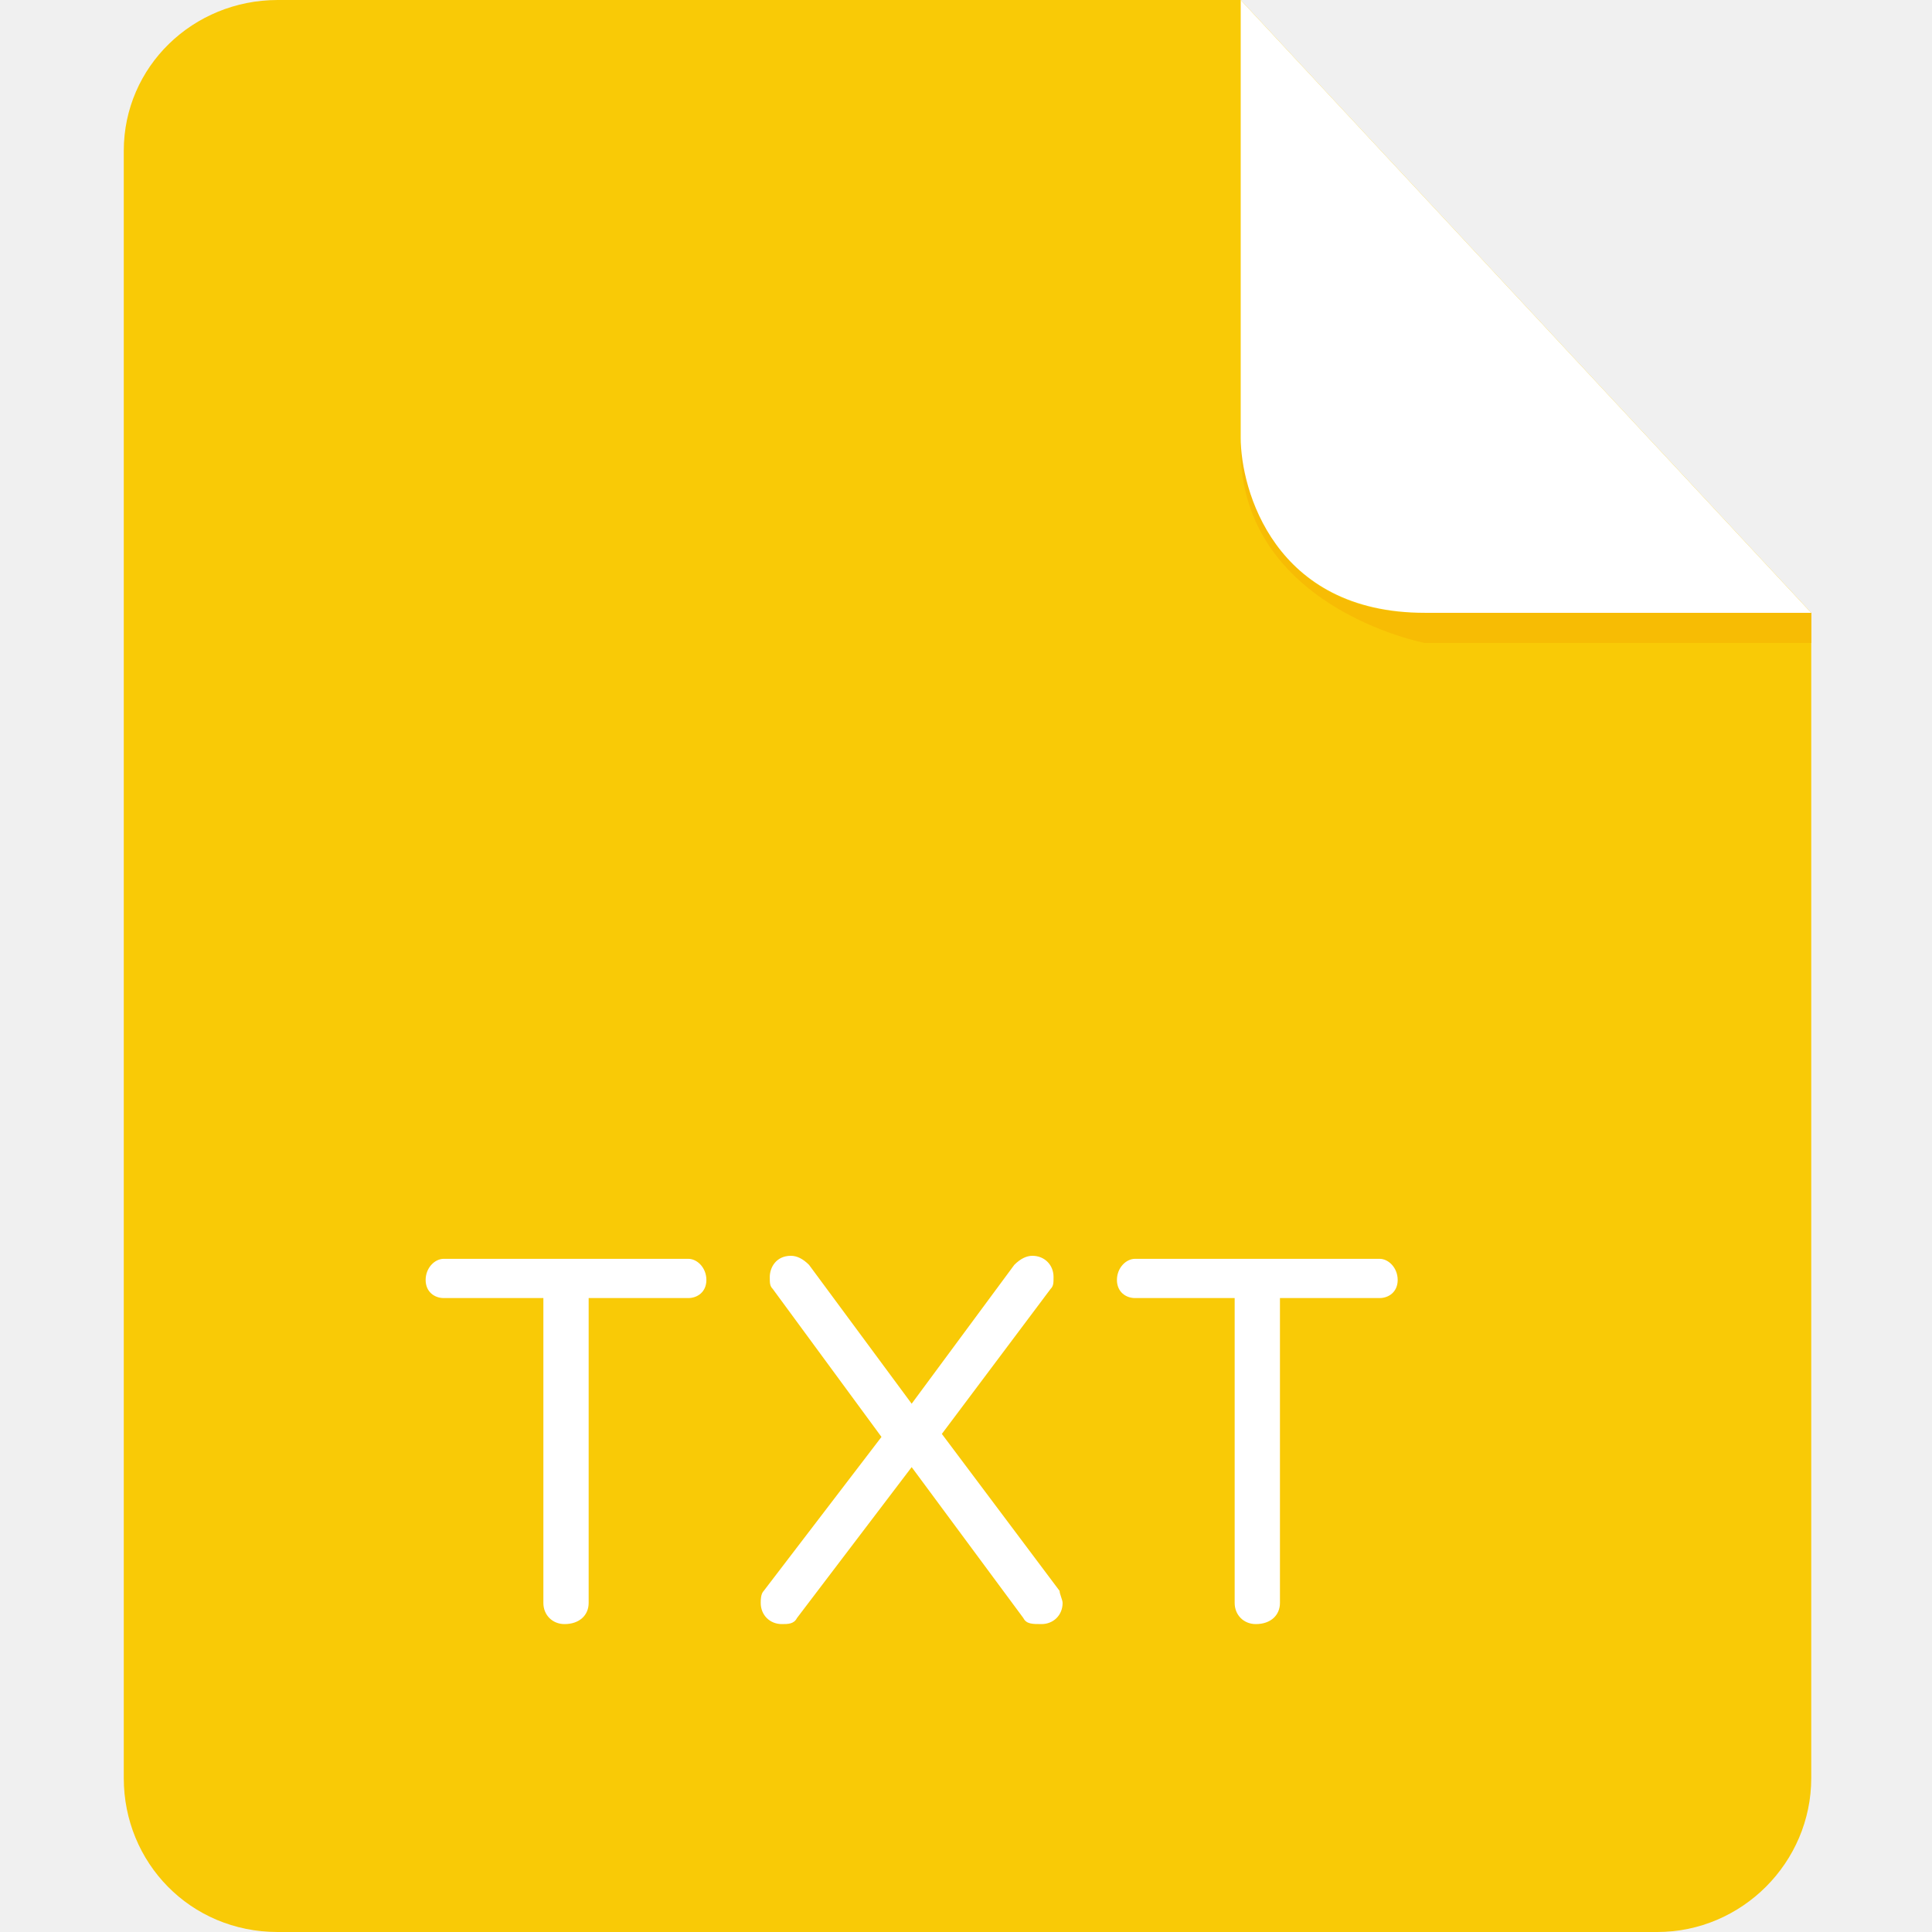
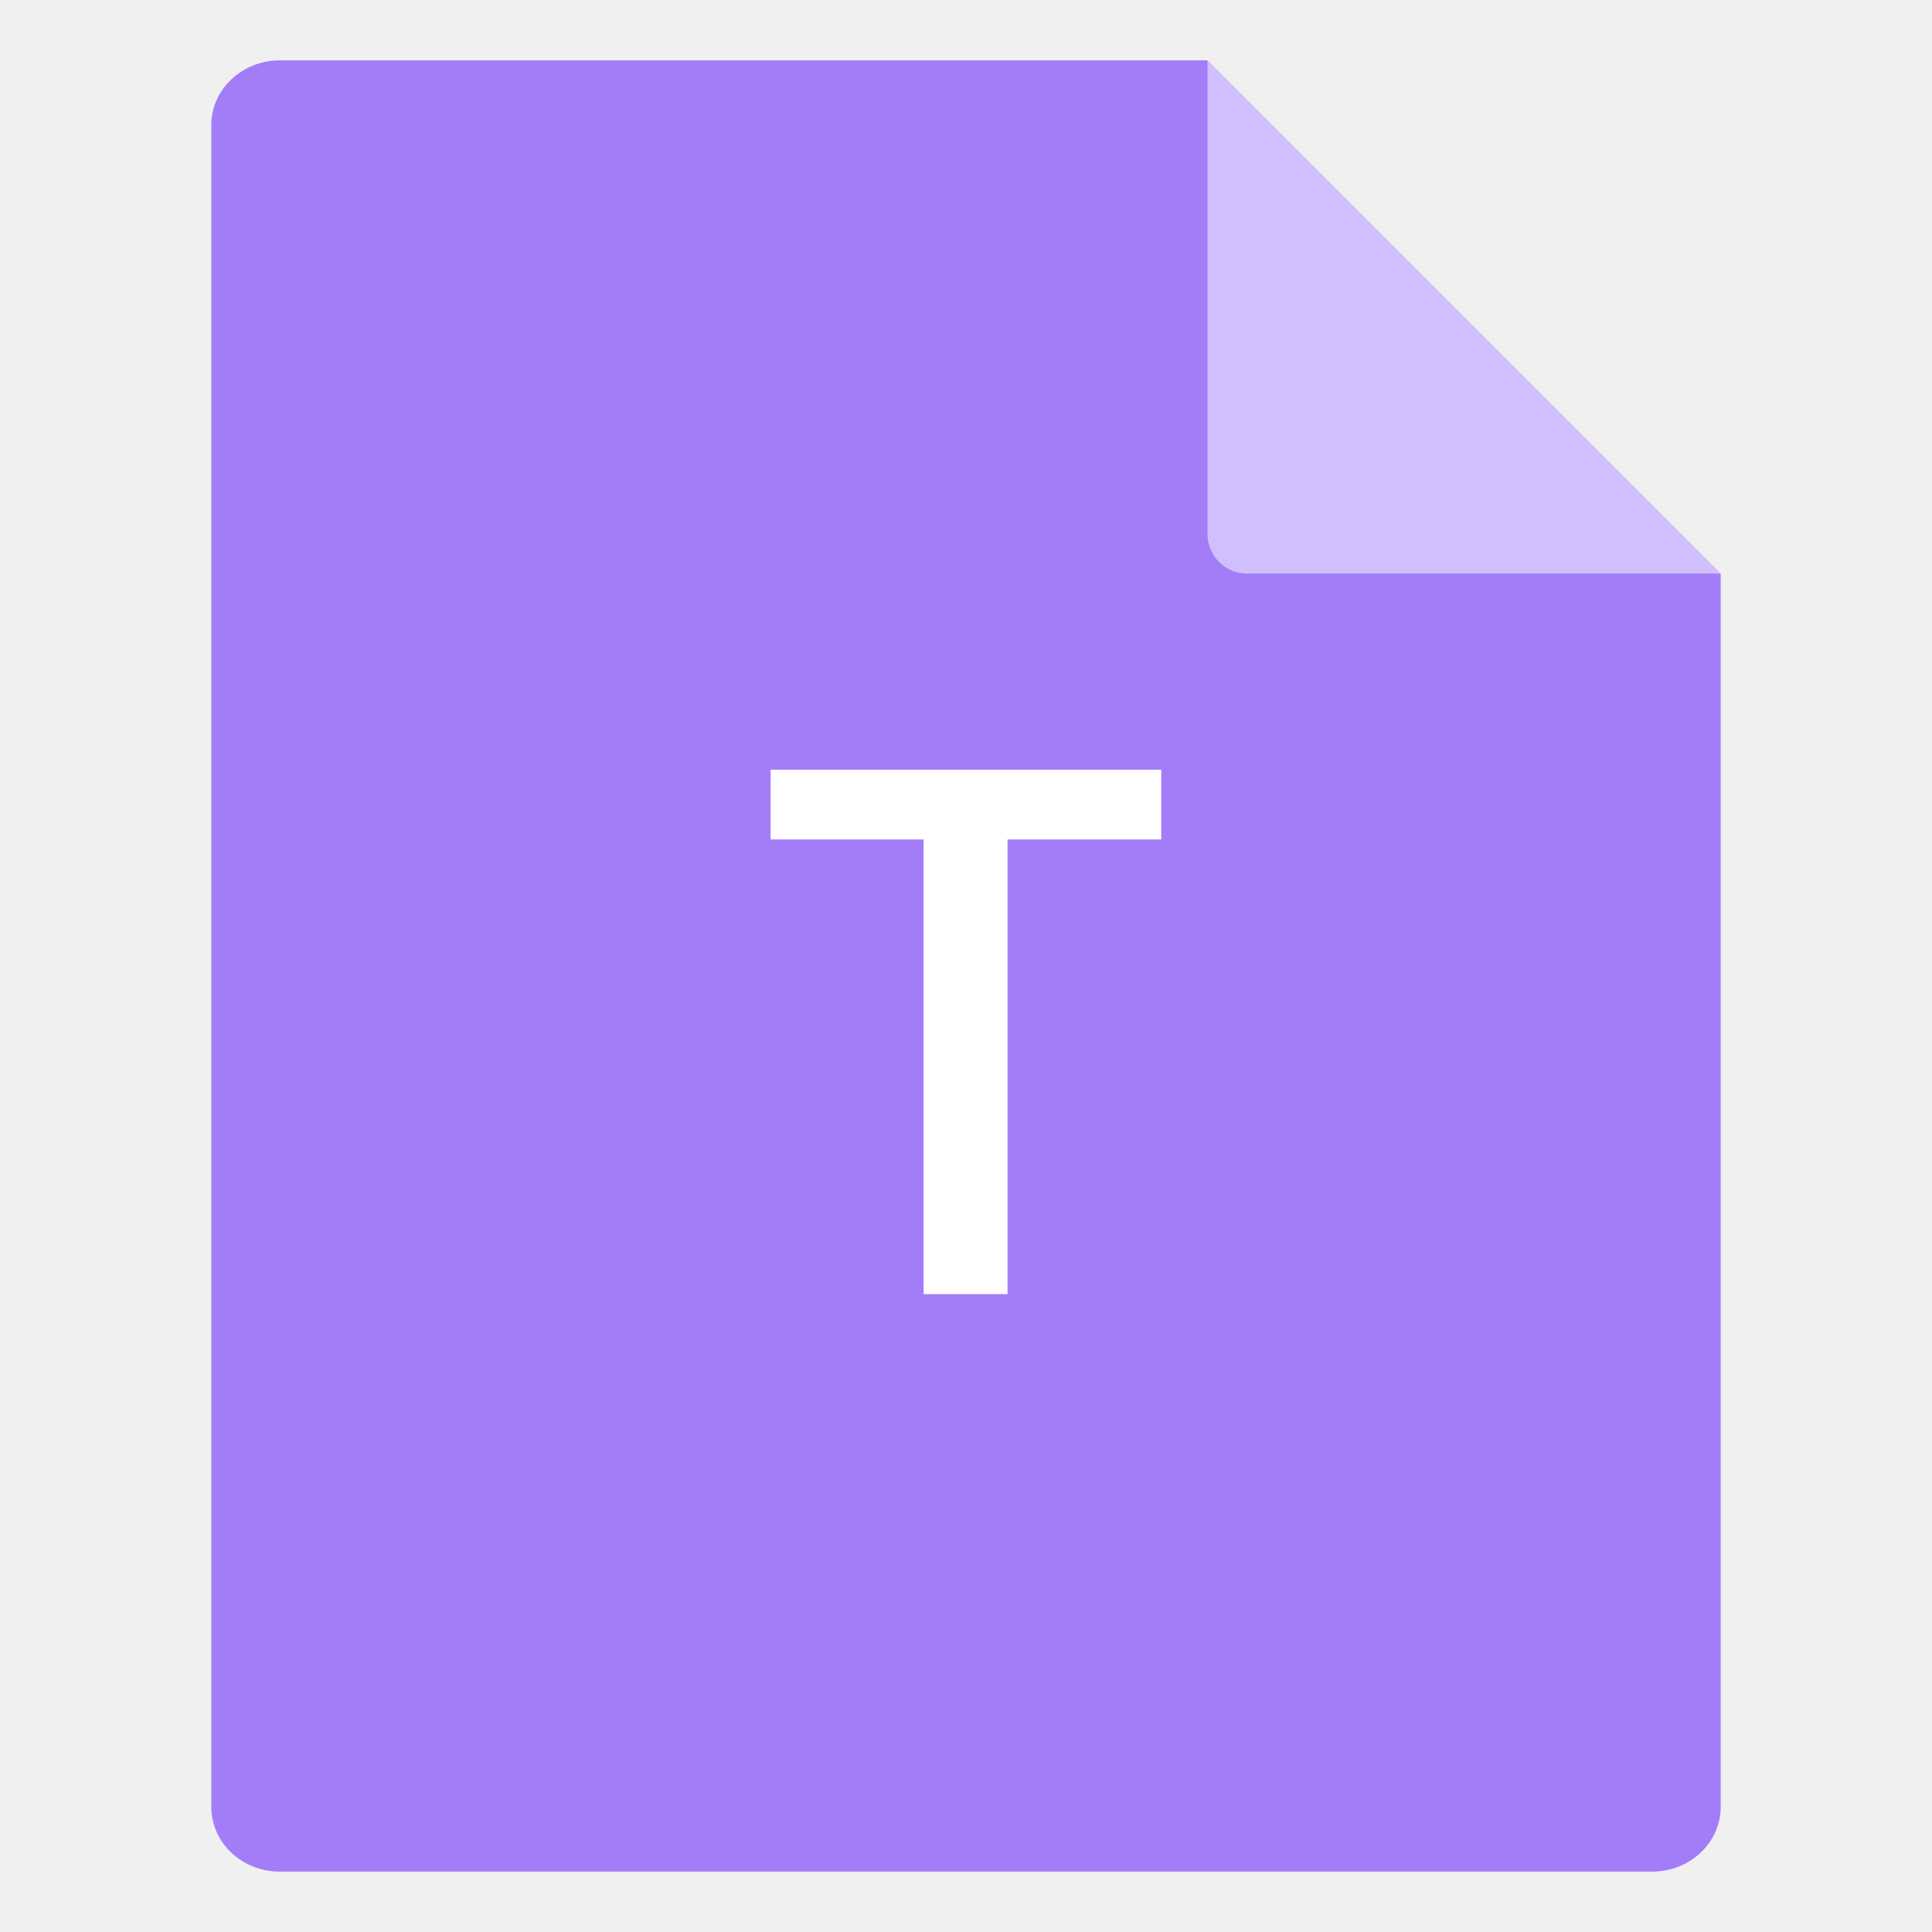
- <svg xmlns="http://www.w3.org/2000/svg" t="1780992300394" class="icon" viewBox="0 0 1024 1024" version="1.1" p-id="5781" width="64" height="64">
-   <path d="M147.2 0C102.4 0 65.6 35.2 65.6 80v862.4c0 44.8 35.2 81.6 81.6 81.6h731.2c44.8 0 81.6-36.8 81.6-81.6V324.8L657.6 0H147.2z" fill="#F9CA06" p-id="5782" />
-   <path d="M960 324.8v16H755.2s-100.8-19.2-97.6-107.2c0 0 3.2 91.2 96 91.2H960z" fill="#F7BC04" p-id="5783" />
-   <path d="M657.6 0v232c0 27.2 17.6 92.8 97.6 92.8H960L657.6 0z" fill="#FFFFFF" p-id="5784" />
-   <path d="M364.8 688h-52.8v161.6c0 6.4-4.8 11.2-12.8 11.2-6.4 0-11.2-4.8-11.2-11.2V688h-52.8c-4.8 0-9.6-3.2-9.6-9.6 0-6.4 4.8-11.2 9.6-11.2h129.6c4.8 0 9.6 4.8 9.6 11.2 0 6.4-4.8 9.6-9.6 9.6z m187.2 172.8c-4.8 0-8 0-9.6-3.2l-59.2-80-60.8 80c-1.6 3.2-4.8 3.2-8 3.2-6.4 0-11.2-4.8-11.2-11.2 0-1.6 0-4.8 1.6-6.4l62.4-81.6-57.6-78.4c-1.6-1.6-1.6-3.2-1.6-6.4 0-4.8 3.2-11.2 11.2-11.2 3.2 0 6.4 1.6 9.6 4.8l54.4 73.6 54.4-73.6c3.2-3.2 6.4-4.8 9.6-4.8 6.4 0 11.2 4.8 11.2 11.2 0 3.2 0 4.8-1.6 6.4l-57.6 76.8 62.4 83.2c0 1.6 1.6 4.8 1.6 6.4 0 6.4-4.8 11.2-11.2 11.2zM731.2 688h-52.8v161.6c0 6.4-4.8 11.2-12.8 11.2-6.4 0-11.2-4.8-11.2-11.2V688h-52.8c-4.8 0-9.6-3.2-9.6-9.6 0-6.4 4.8-11.2 9.6-11.2h129.6c4.8 0 9.6 4.8 9.6 11.2 0 6.4-4.8 9.6-9.6 9.6z" fill="#FFFFFF" p-id="5785" />
+ <svg xmlns="http://www.w3.org/2000/svg" fill="none" version="1.1" width="32" height="32" viewBox="0 0 32 32">
+   <g>
+     <g>
+       <g style="opacity:0;">
+         <rect x="0" y="0" width="32" height="32" rx="0" fill="#333333" fill-opacity="1" />
+       </g>
+       <g>
+         <g style="opacity:0;">
+           <rect x="1" y="1" width="30" height="30" rx="0" fill="#333333" fill-opacity="1" />
+         </g>
+         <g>
+           <path d="M28.5,9.5L20,1L4.636,1C4.008,1,3.5,1.479,3.5,2.071L3.5,29.929C3.5,30.521,4.008,31,4.636,31L27.364,31C27.992,31,28.5,30.521,28.5,29.929L28.5,9.5Z" fill="#A37DF8" fill-opacity="1" />
+         </g>
+         <g>
+           <path d="M15.298,21.435L16.688,21.435L16.688,13.904L19.234,13.904L19.234,12.749L12.764,12.749L12.764,13.904L15.298,13.904L15.298,21.435Z" fill="#FFFFFF" fill-opacity="1" />
+         </g>
+       </g>
+       <g style="opacity:0.501;">
+         <path d="M28.5,9.5L20.655,9.5C20.293,9.5,20,9.207,20,8.845L20,1L28.5,9.5Z" fill="#FFFFFF" fill-opacity="1" />
+       </g>
+     </g>
+   </g>
</svg>
